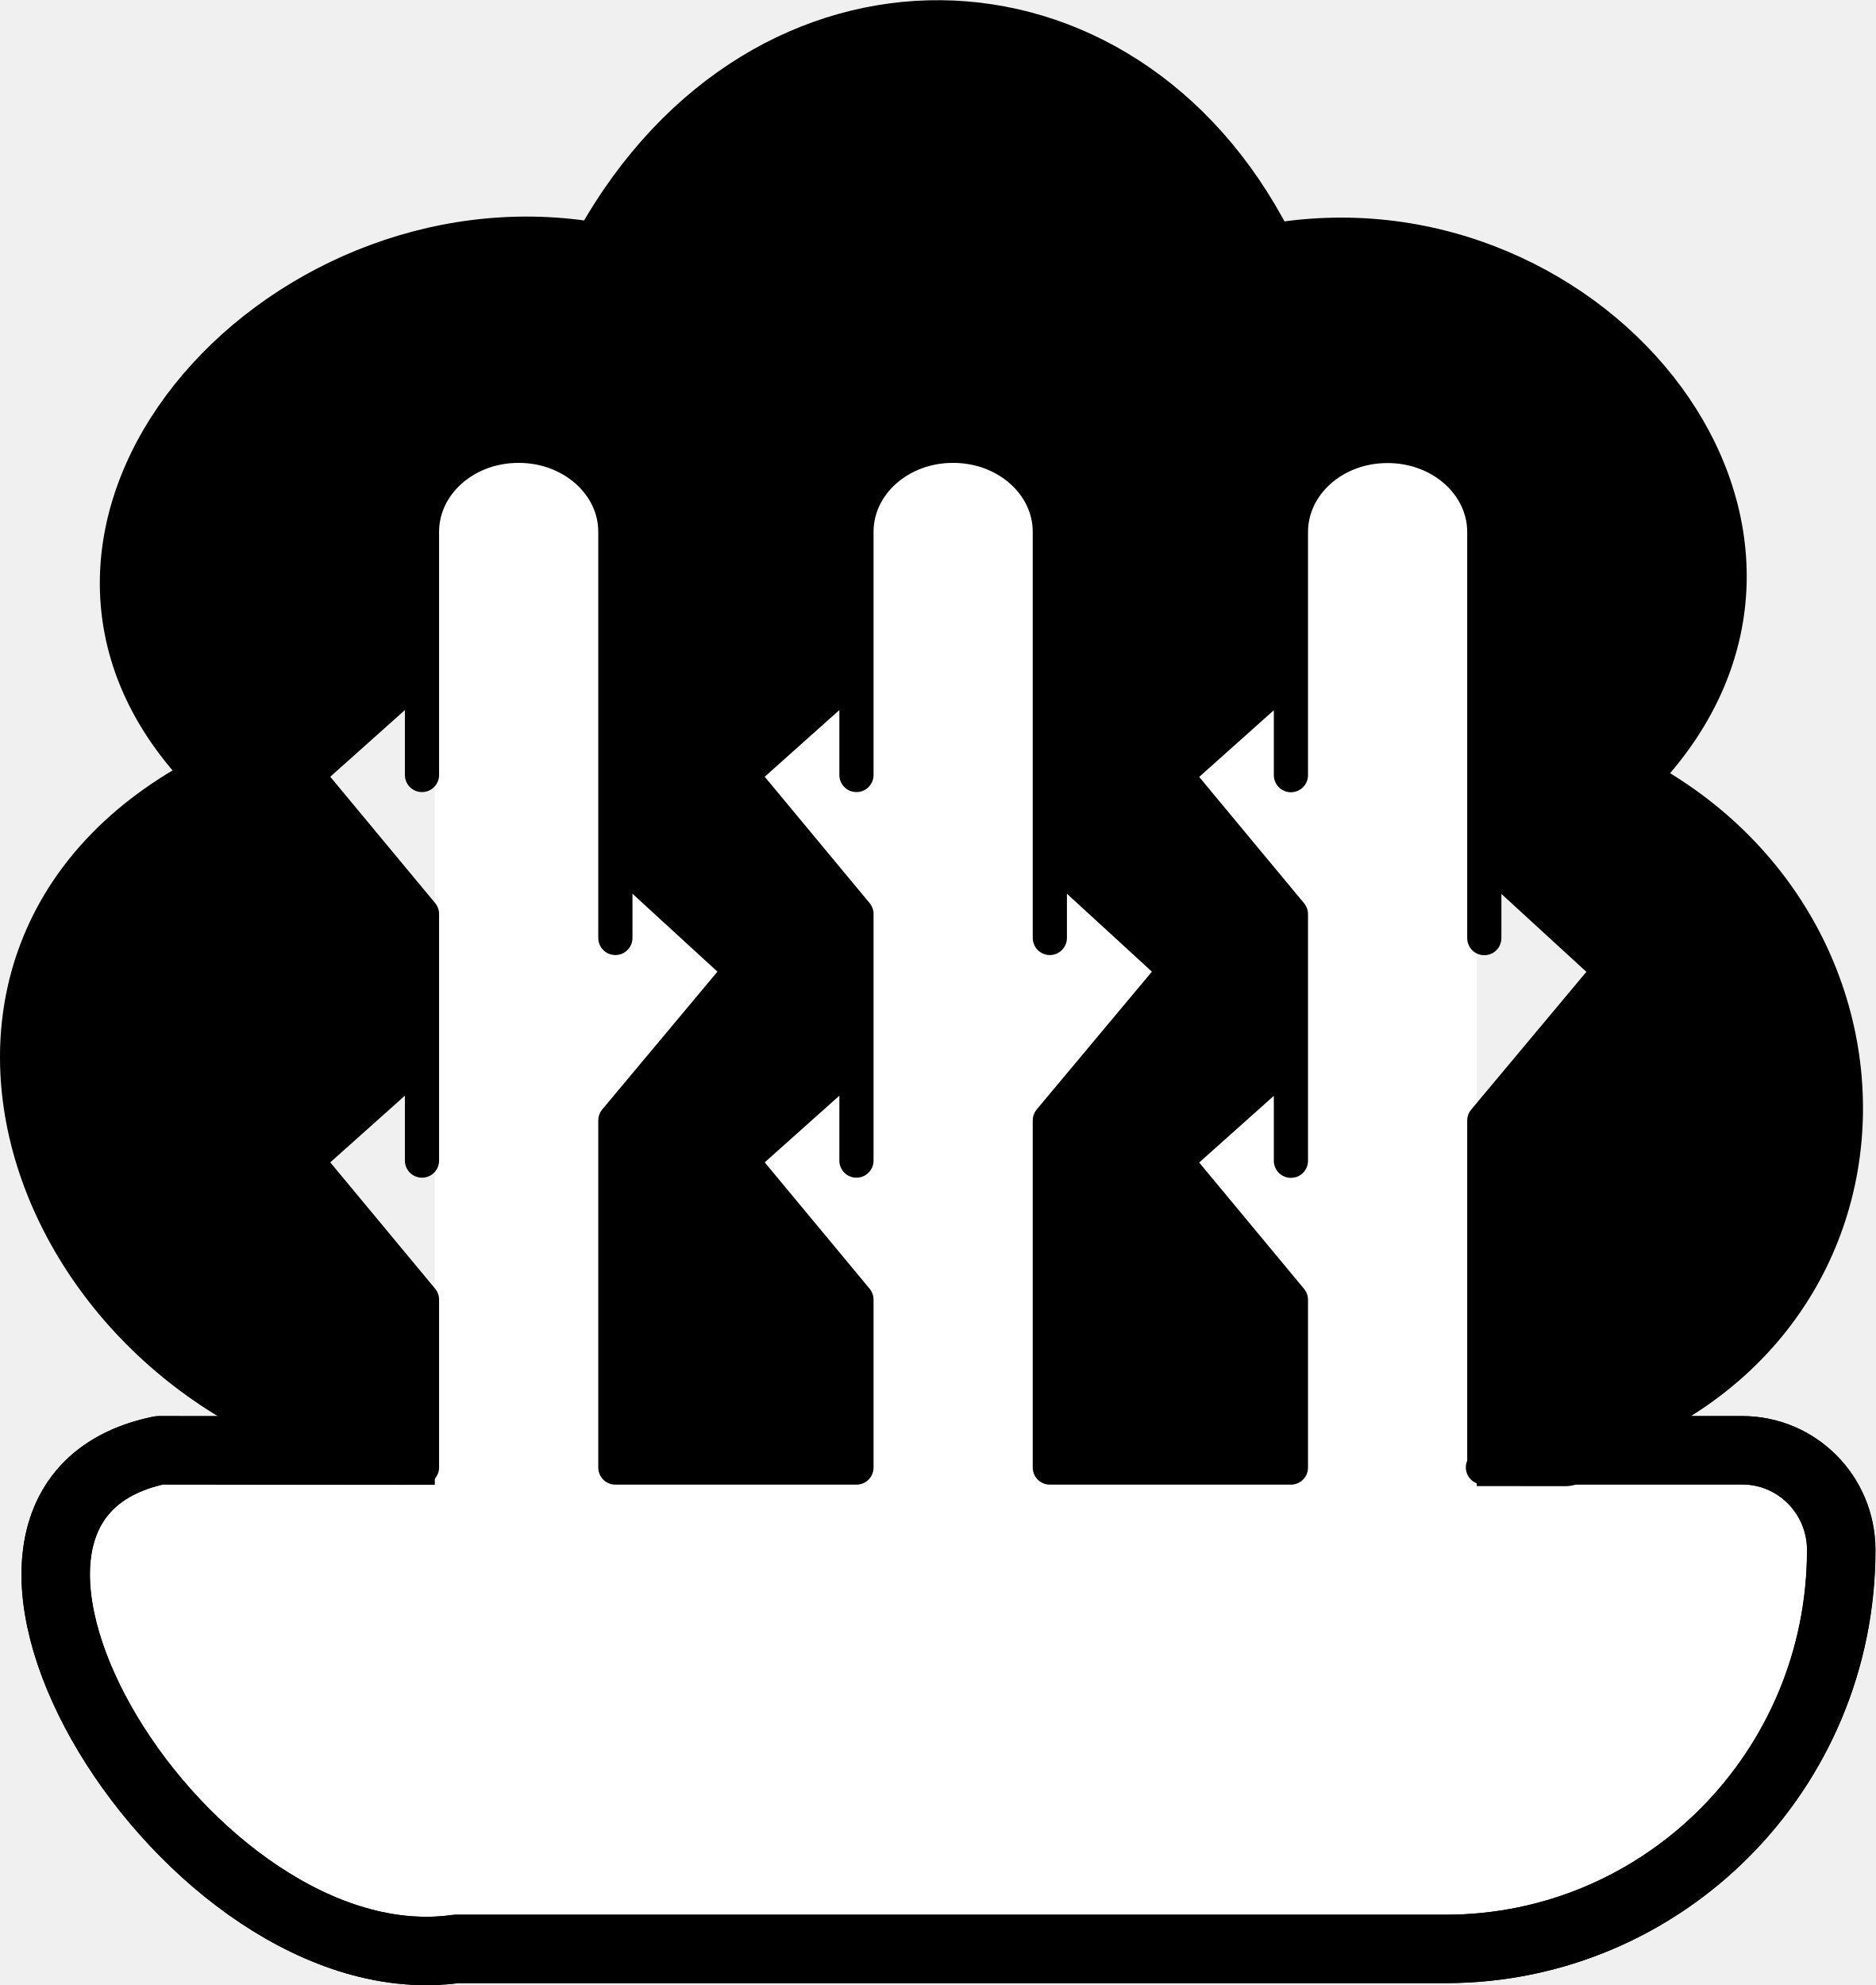
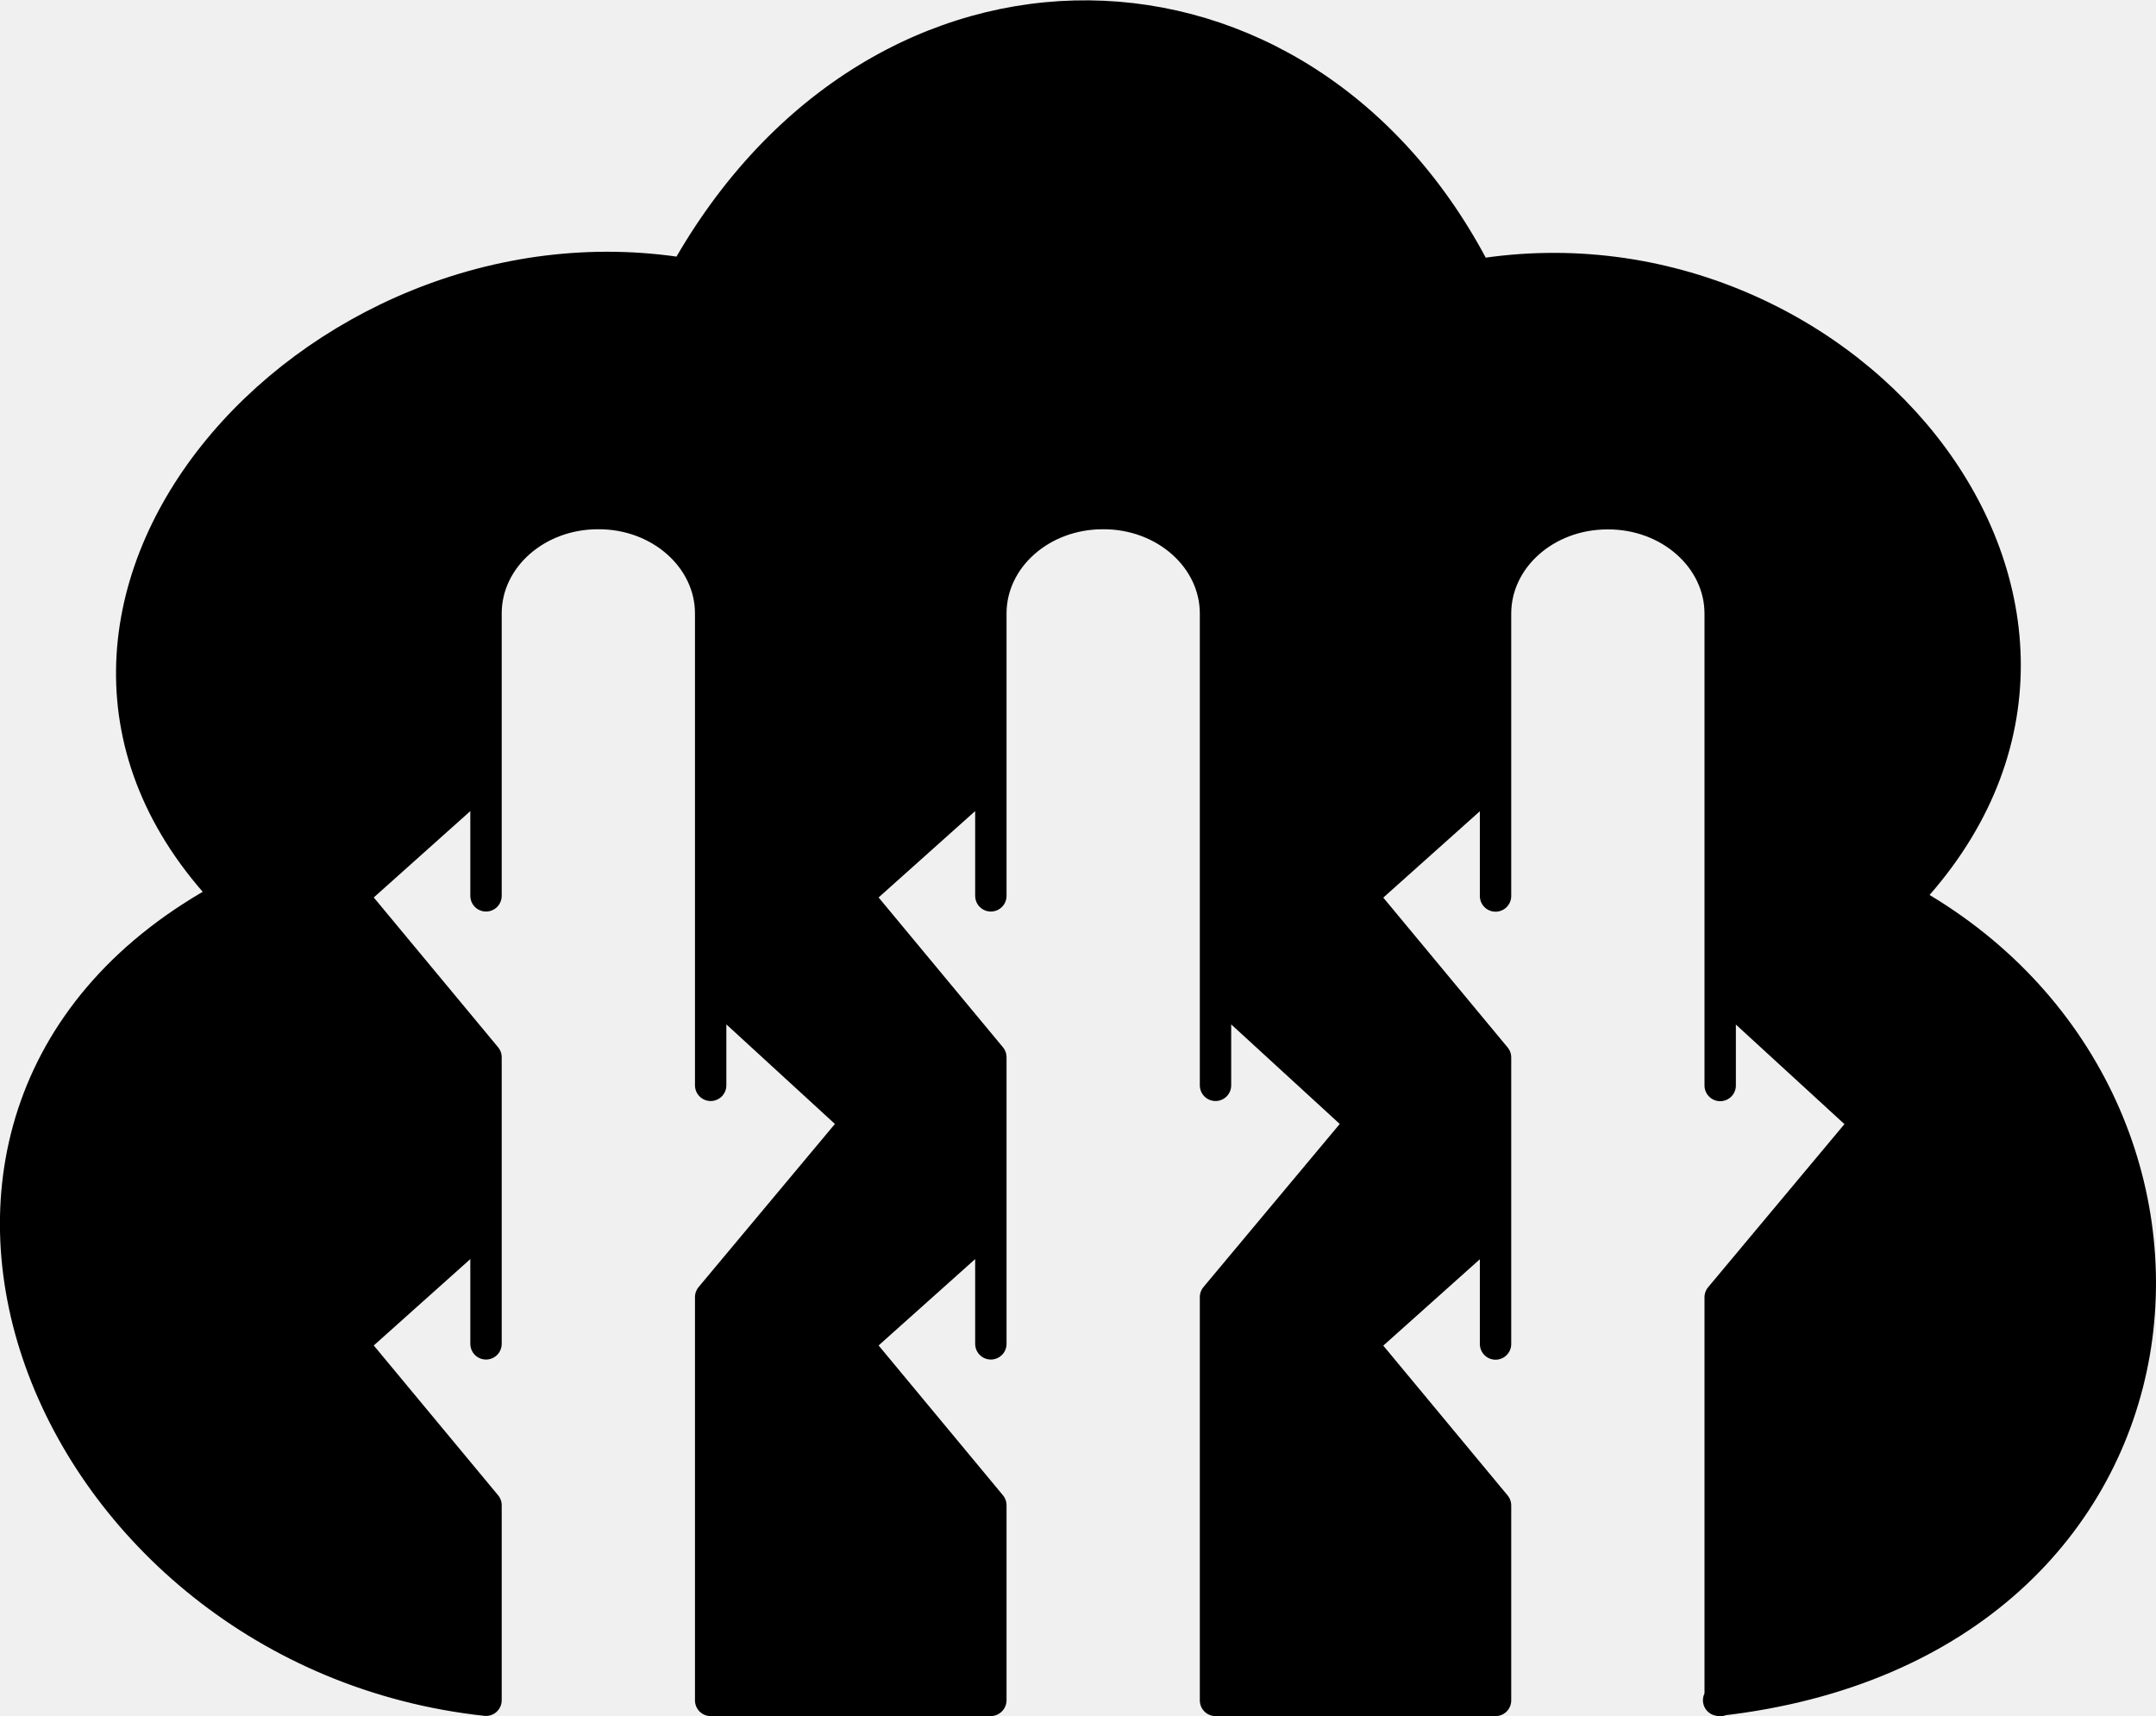
- <svg xmlns="http://www.w3.org/2000/svg" id="Isolation_Mode" data-name="Isolation Mode" viewBox="0 0 109.69 116.08">
+ <svg xmlns="http://www.w3.org/2000/svg" id="Isolation_Mode" data-name="Isolation Mode" viewBox="0 0 137.43 109.39">
  <defs>
    <style>
      .cls-1 {
-         fill: none;
-       }
- 
-       .cls-1, .cls-2 {
-         stroke-width: 4px;
-       }
- 
-       .cls-1, .cls-2, .cls-3, .cls-4 {
+         stroke: #000;
        stroke-linecap: round;
        stroke-linejoin: round;
-       }
- 
-       .cls-1, .cls-2, .cls-4 {
-         stroke: #000;
-       }
- 
-       .cls-2, .cls-3 {
-         fill: #fff;
-       }
- 
-       .cls-3 {
-         stroke: #fff;
-       }
- 
-       .cls-3, .cls-4 {
        stroke-width: 2px;
      }
    </style>
  </defs>
-   <path class="cls-2" d="M91.55,84.91l-82.23-.1c-15.44,3.23,1.63,31.34,17.36,29.16,0,0,57.86,0,57.86,0,12.78,0,23.14-10.44,23.14-23.33,0-3.22-2.59-5.83-5.79-5.83h-14.23l3.88.1Z" />
-   <path class="cls-1" d="M23.69,84.83l-14.36-.02c-15.44,3.23,1.63,31.34,17.36,29.16,0,0,57.86,0,57.86,0,12.78,0,23.14-10.44,23.14-23.33,0-3.22-2.59-5.83-5.79-5.83h-14.23" />
-   <rect class="cls-3" x="26.43" y="20.05" width="58.94" height="67.76" />
-   <path class="cls-4" d="M50.09,85.81v-9.81l-6.75-8.13,6.75-6.03v6.03-14.42s-6.75-8.13-6.75-8.13l6.75,8.13-6.75-8.13,6.75-6.03v6.03-14.22c0-2.78,2.52-5.03,5.63-5.03,3.13-.02,5.68,2.24,5.68,5.03v23.75-4.86l7.35,6.74-7.35,8.79v20.3h14.1v-9.81l-6.75-8.13,6.75-6.03v6.03-14.42s-6.75-8.13-6.75-8.13l6.75,8.13-6.75-8.13,6.75-6.03v6.03-14.22c0-2.78,2.52-5.03,5.63-5.03,3.13-.02,5.68,2.24,5.68,5.03v23.75-4.86l7.35,6.74-7.35,8.79v20.3l-.08-.02c25.14-2.84,27.54-30.36,9.38-40.35,13.66-14.35-2.72-34.5-21.54-31.42-8.74-17.09-30.05-17.63-39.88-.06C15.89,10.91-2.04,30.95,11.67,45.31c-20.35,10.9-9.13,38.1,13.01,40.5v-9.81l-6.75-8.13,6.75-6.03v6.03-14.42s-6.75-8.13-6.75-8.13l6.75,8.13-6.75-8.13,6.75-6.03v6.03-14.22c0-2.78,2.52-5.03,5.63-5.03,3.13-.02,5.68,2.24,5.68,5.03v23.75-4.86l7.35,6.74-7.35,8.79v20.3h14.1Z" />
+   <path class="cls-1" d="M63.16,108.39v-12.43l-8.54-10.29,8.54-7.64v7.64-18.27s-8.54-10.29-8.54-10.29l8.54,10.29-8.54-10.29,8.54-7.64v7.64-18c0-3.52,3.19-6.37,7.13-6.37,3.96-.03,7.19,2.84,7.19,6.37v30.08-6.16l9.3,8.53-9.3,11.13v25.71h17.85v-12.43l-8.54-10.29,8.54-7.64v7.64-18.27s-8.54-10.29-8.54-10.29l8.54,10.29-8.54-10.29,8.54-7.64v7.64-18c0-3.52,3.19-6.37,7.13-6.37,3.96-.03,7.19,2.84,7.19,6.37v30.08-6.16l9.3,8.53-9.3,11.13v25.71l-.1-.02c31.84-3.59,34.87-38.45,11.87-51.09,17.3-18.17-3.45-43.68-27.27-39.78-11.07-21.64-38.05-22.33-50.5-.07C19.85,13.55-2.84,38.93,14.51,57.11c-25.77,13.8-11.57,48.24,16.47,51.28v-12.43l-8.54-10.29,8.54-7.64v7.64-18.27s-8.54-10.29-8.54-10.29l8.54,10.29-8.54-10.29,8.54-7.64v7.64-18c0-3.52,3.19-6.37,7.13-6.37,3.96-.03,7.19,2.84,7.19,6.37v30.08-6.16l9.3,8.53-9.3,11.13v25.71h17.85Z" />
</svg>
